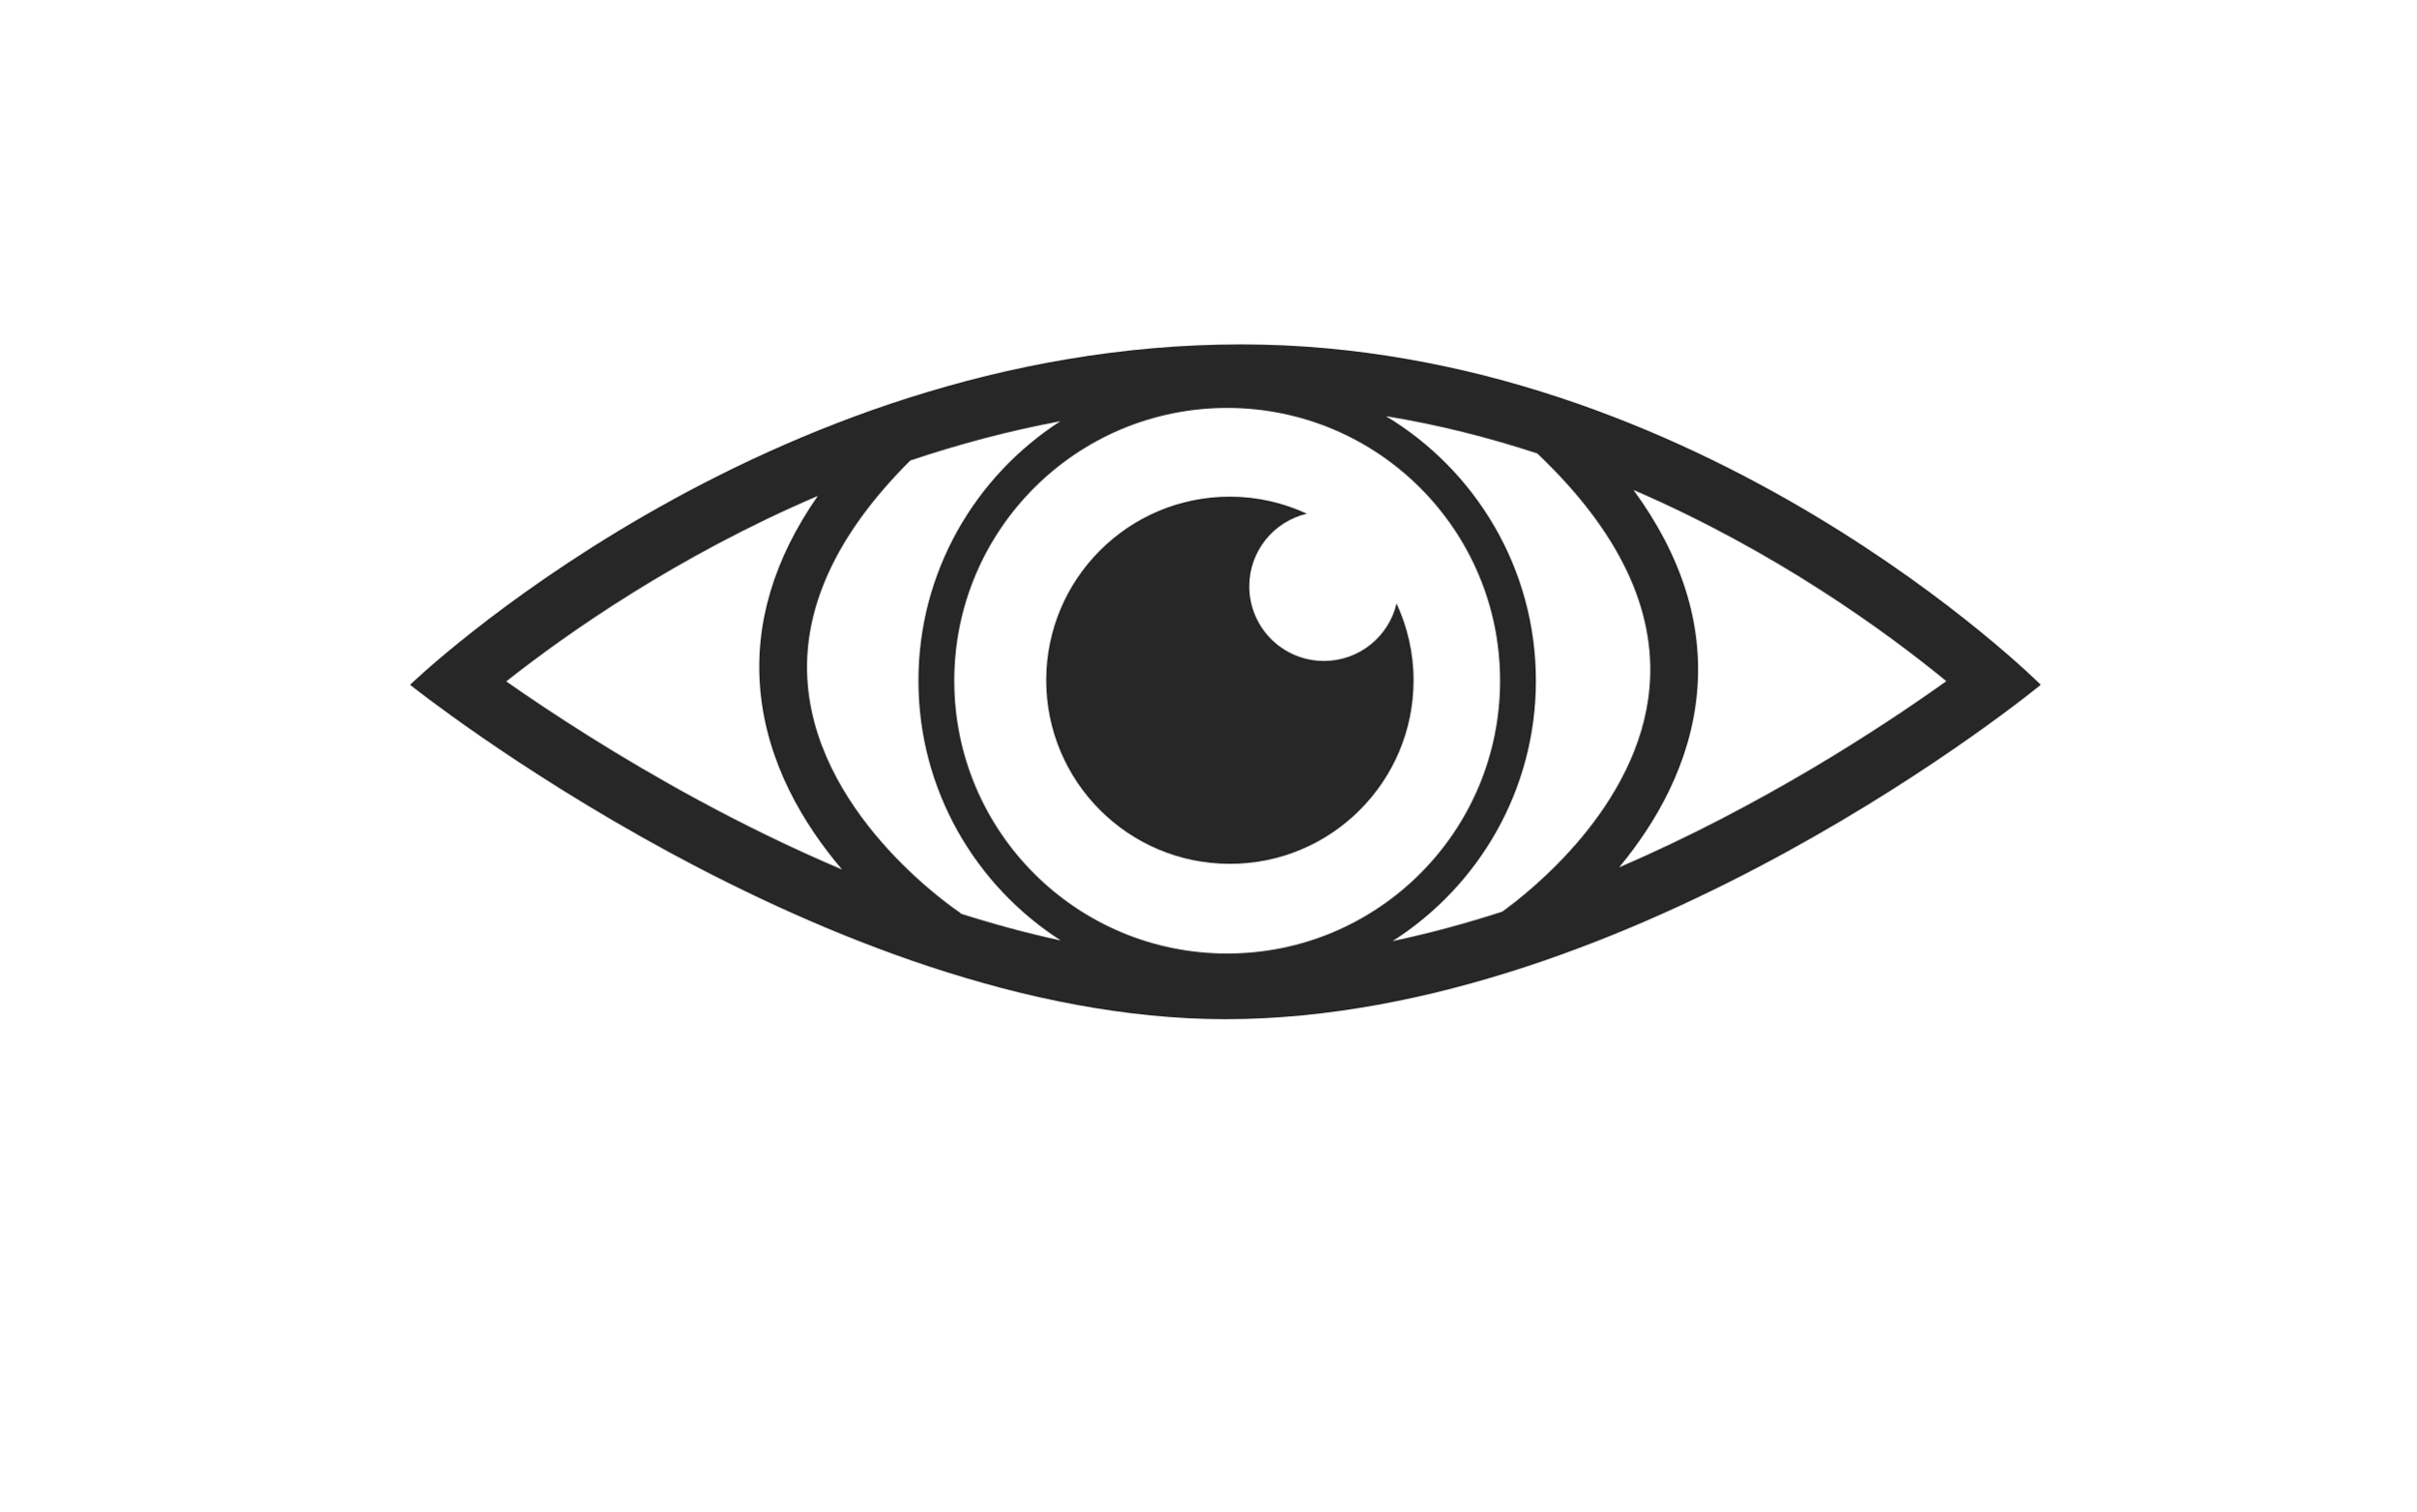
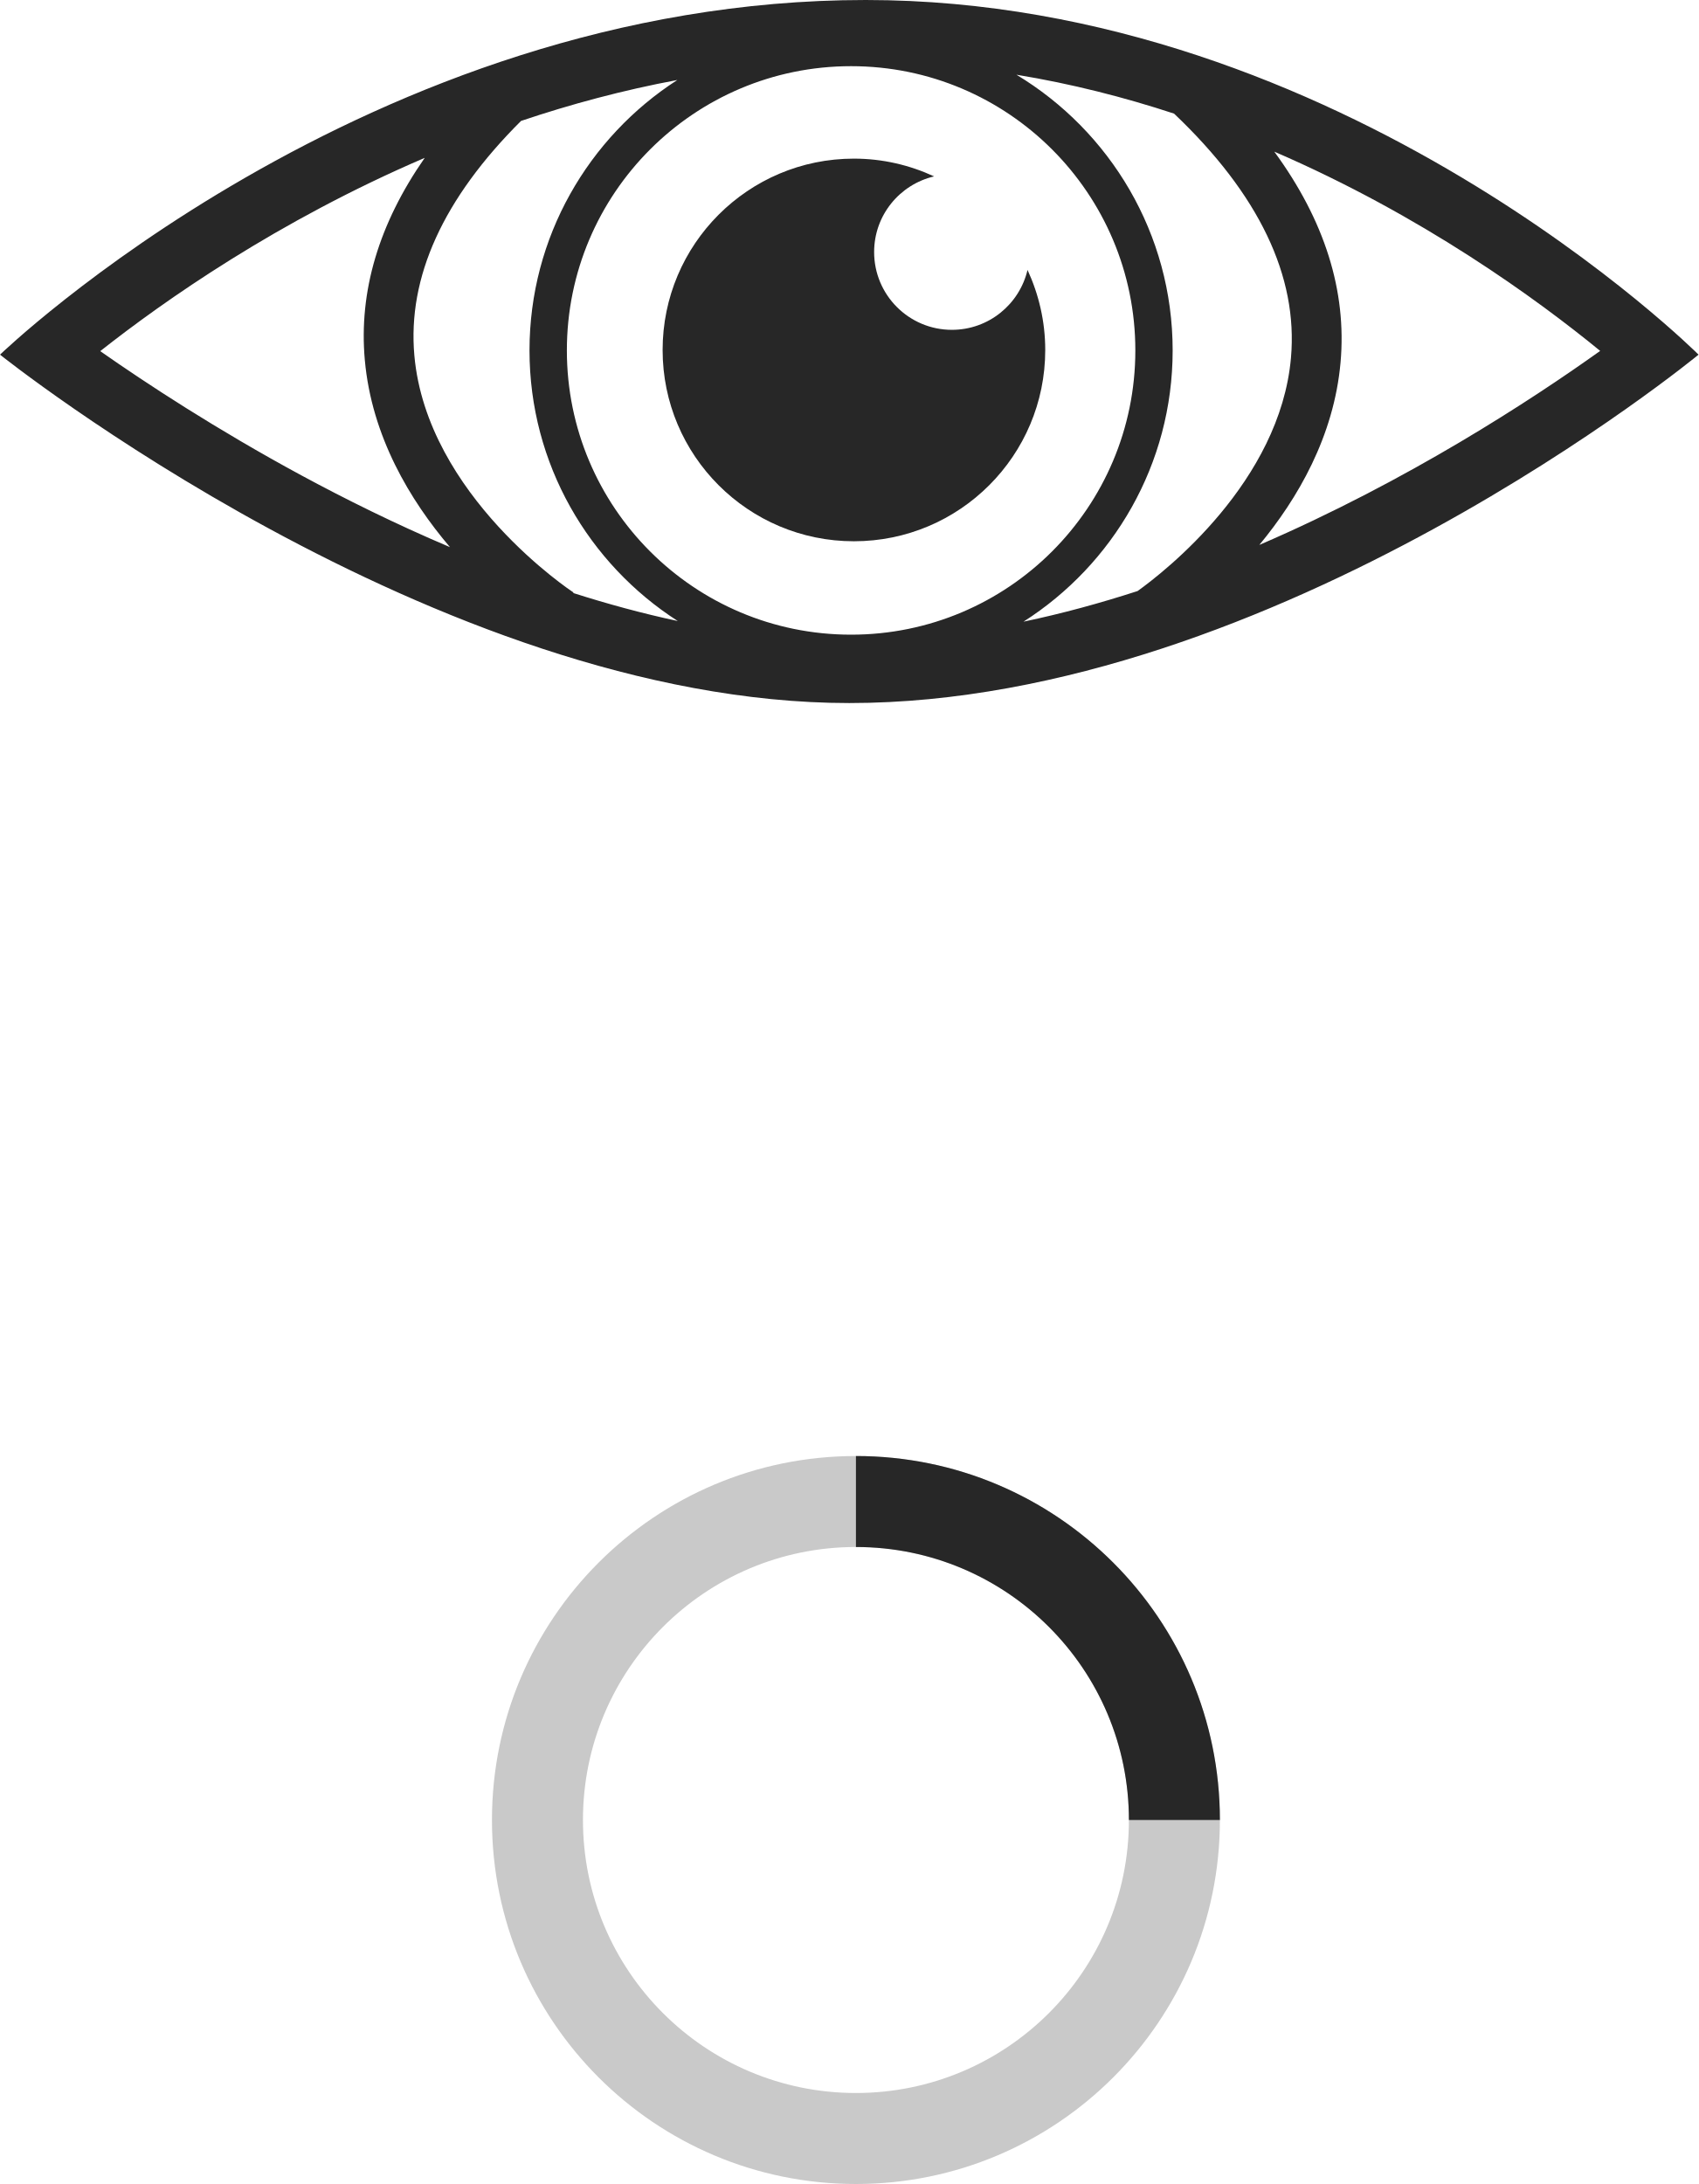
- <svg xmlns="http://www.w3.org/2000/svg" version="1.1" id="Layer_1" x="0px" y="0px" width="580px" height="363px" viewBox="0 0 580 363" enable-background="new 0 0 580 363" xml:space="preserve">
-   <g>
-     <path fill="#272727" d="M297.957,82.701c-114.913,0-199.521,81.739-199.521,81.739s100.382,80.3,195.742,80.3   c98.23,0,195.744-80.3,195.744-80.3S408.183,82.701,297.957,82.701z M167.852,192.234c-19.435-10.509-35.609-21.114-46.32-28.607   c14.667-11.584,40.876-30.008,74.791-44.547c-10.578,15.194-15.226,30.792-13.809,46.586c1.581,17.641,10.448,32.35,19.623,43.135   C189.522,203.443,177.914,197.674,167.852,192.234z M230.55,219.37l0.071-0.108c-0.337-0.219-33.785-22.283-36.683-54.619   c-1.617-18.057,6.667-36.229,24.594-54.061c11.39-3.835,23.433-7.081,36.026-9.436c-20.479,13.204-34.077,36.198-34.077,62.321   c0,26.161,13.642,49.188,34.173,62.375C246.483,224.08,238.422,221.883,230.55,219.37z M229.087,163.468   c0-36.181,29.333-65.511,65.513-65.511c36.182,0,65.515,29.33,65.515,65.511c0,36.177-29.333,65.507-65.515,65.507   C258.42,228.977,229.087,199.646,229.087,163.468z M360.631,218.921c-8.59,2.781-17.388,5.187-26.303,7.063   c20.648-13.17,34.39-36.266,34.39-62.517c0-26.941-14.456-50.562-36.011-63.542c12.681,2.079,24.828,5.181,36.33,8.959   c19.532,18.544,28.613,37.479,26.946,56.288C393.459,193.729,366.911,214.409,360.631,218.921z M407.408,166.255   c1.476-16.494-3.672-32.773-15.269-48.604c34.145,14.741,60.563,34,75.105,45.917c-15.877,11.345-44.401,29.997-78.552,44.723   C397.537,197.615,405.88,183.309,407.408,166.255z" />
-     <path fill="#272727" d="M317.834,158.715c-9.899,0-17.925-8.025-17.925-17.926c0-8.486,5.903-15.578,13.822-17.435   c-5.624-2.605-11.867-4.097-18.479-4.097c-24.351,0-44.093,19.744-44.093,44.097c0,24.346,19.742,44.087,44.093,44.087   c24.354,0,44.097-19.741,44.097-44.087c0-6.596-1.49-12.831-4.085-18.449C333.403,152.819,326.315,158.715,317.834,158.715z" />
+ <svg xmlns="http://www.w3.org/2000/svg" version="1.1" x="0px" y="0px" width="70px" height="90px" viewBox="259.209 285.01 70 90" enable-background="new 259.209 285.01 70 90" xml:space="preserve">
+   <g id="Layout">
+     <g>
+       <path fill="#272727" d="M294.886,285.01c-20.548,0-35.676,14.615-35.676,14.615s17.949,14.357,35,14.357    c17.564,0,35-14.357,35-14.357S314.595,285.01,294.886,285.01z M271.622,304.595c-3.475-1.879-6.367-3.774-8.282-5.115    c2.623-2.07,7.309-5.365,13.373-7.965c-1.892,2.716-2.723,5.506-2.469,8.33c0.283,3.154,1.868,5.784,3.509,7.712    C275.496,306.6,273.421,305.567,271.622,304.595z M282.832,309.447l0.013-0.021c-0.06-0.039-6.042-3.983-6.559-9.765    c-0.29-3.229,1.192-6.479,4.397-9.668c2.036-0.686,4.189-1.265,6.441-1.687c-3.662,2.36-6.093,6.473-6.093,11.144    c0,4.678,2.439,8.795,6.111,11.152C285.681,310.289,284.24,309.896,282.832,309.447z M282.571,299.451    c0-6.469,5.245-11.714,11.713-11.714c6.471,0,11.715,5.245,11.715,11.714s-5.244,11.713-11.715,11.713    C287.816,311.165,282.571,305.921,282.571,299.451z M306.092,309.366c-1.536,0.498-3.109,0.928-4.703,1.263    c3.691-2.354,6.148-6.483,6.148-11.178c0-4.817-2.584-9.041-6.438-11.362c2.268,0.372,4.439,0.927,6.496,1.603    c3.493,3.315,5.116,6.702,4.818,10.064C311.962,304.861,307.215,308.561,306.092,309.366z M314.456,299.95    c0.264-2.949-0.657-5.86-2.73-8.691c6.104,2.636,10.828,6.08,13.43,8.211c-2.839,2.028-7.939,5.362-14.047,7.996    C312.69,305.558,314.183,302.999,314.456,299.95z" />
+       <path fill="#272727" d="M298.439,298.602c-1.771,0-3.205-1.436-3.205-3.206c0-1.517,1.055-2.785,2.472-3.117    c-1.006-0.465-2.122-0.732-3.305-0.732c-4.354,0-7.884,3.53-7.884,7.886c0,4.353,3.53,7.882,7.884,7.882    c4.354,0,7.885-3.529,7.885-7.882c0-1.181-0.267-2.295-0.73-3.299C301.224,297.547,299.955,298.602,298.439,298.602z" />
+     </g>
+     <path opacity="0.25" fill="#272727" enable-background="new    " d="M294.484,345.011c-8.284,0-15,6.718-15,14.999   c0,8.282,6.716,15,15,15c8.28,0,15-6.718,15-15C309.484,351.729,302.765,345.011,294.484,345.011 M294.484,348.76   c6.213,0,11.25,5.037,11.25,11.25c0,6.214-5.037,11.25-11.25,11.25c-6.214,0-11.25-5.036-11.25-11.25   C283.234,353.797,288.271,348.76,294.484,348.76" />
+   </g>
+   <g id="Spinner">
+     <g>
+       <path fill="#272727" d="M294.484,345.011c8.28,0,15,6.718,15,14.999h-3.75c0-6.213-5.037-11.25-11.25-11.25V345.011z  " />
+       <circle fill="none" cx="294.484" cy="360.01" r="15" />
+     </g>
+     <animateTransform type="rotate" fill="remove" calcMode="linear" restart="always" to="360 294.484 360.01" from="0 294.484 360.01" additive="replace" dur="0.8s" accumulate="none" attributeName="transform" repeatCount="indefinite">
+ 				</animateTransform>
  </g>
</svg>
